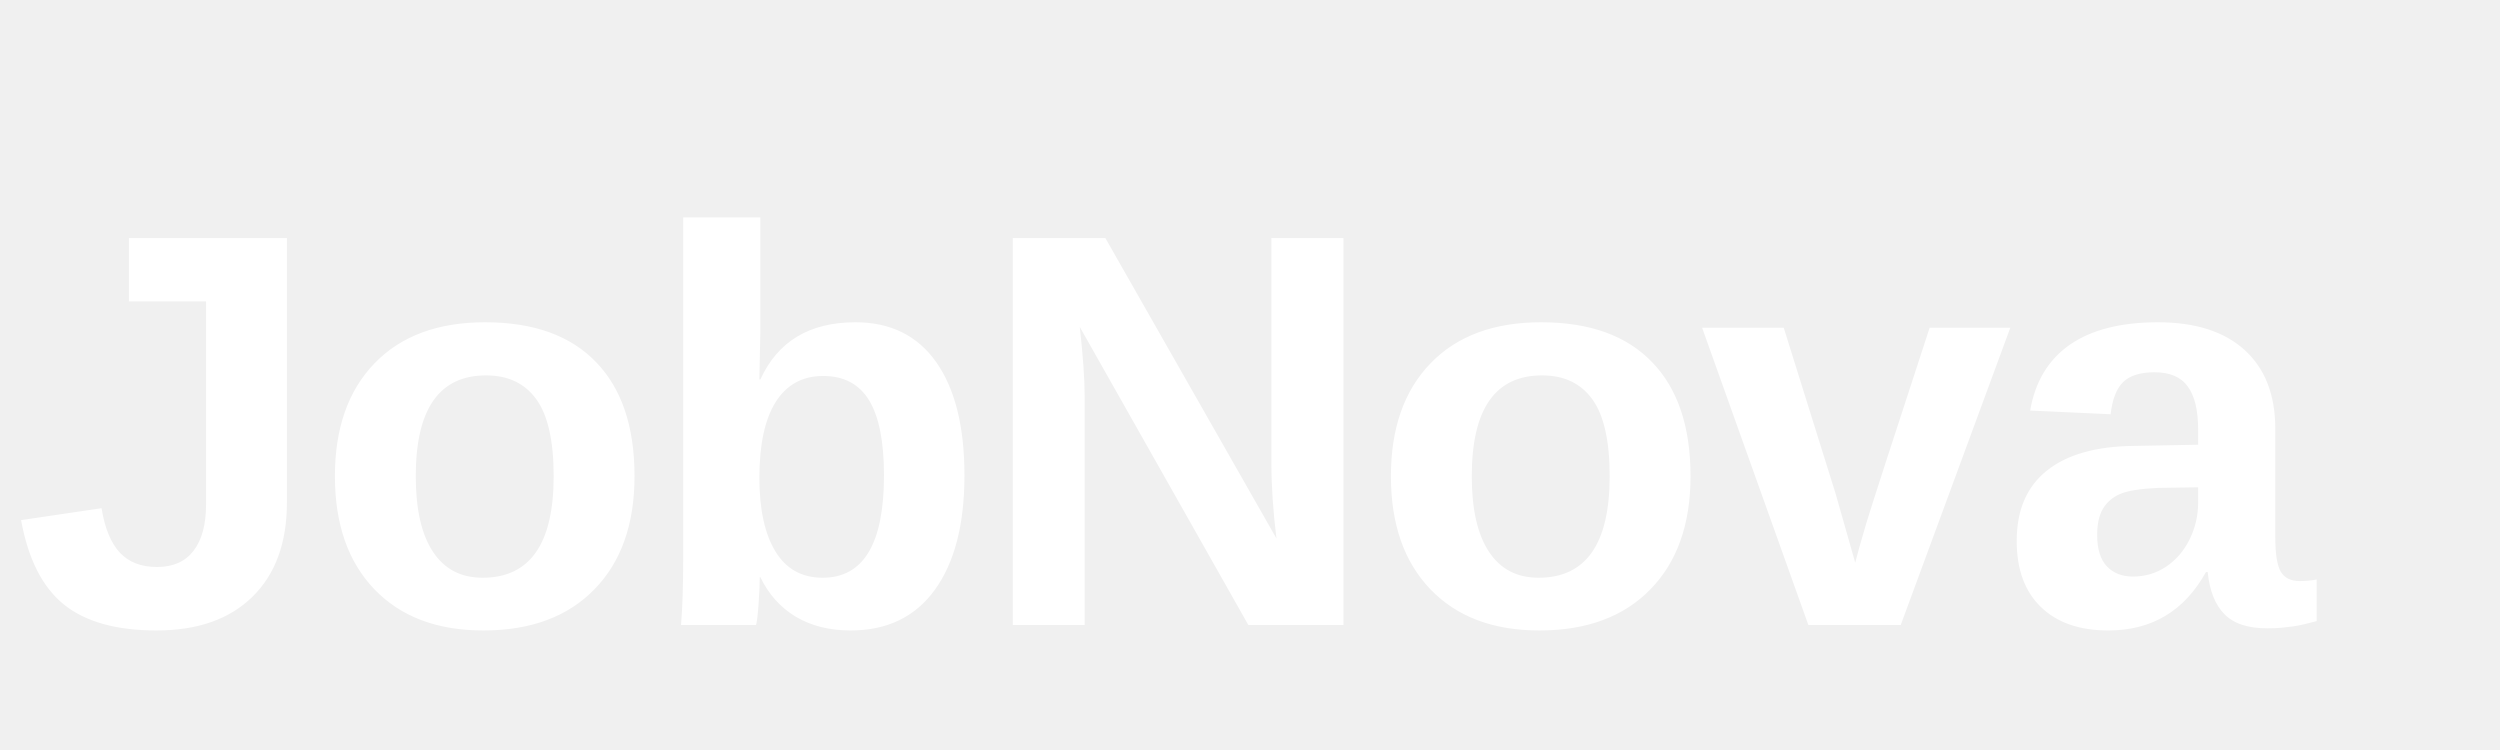
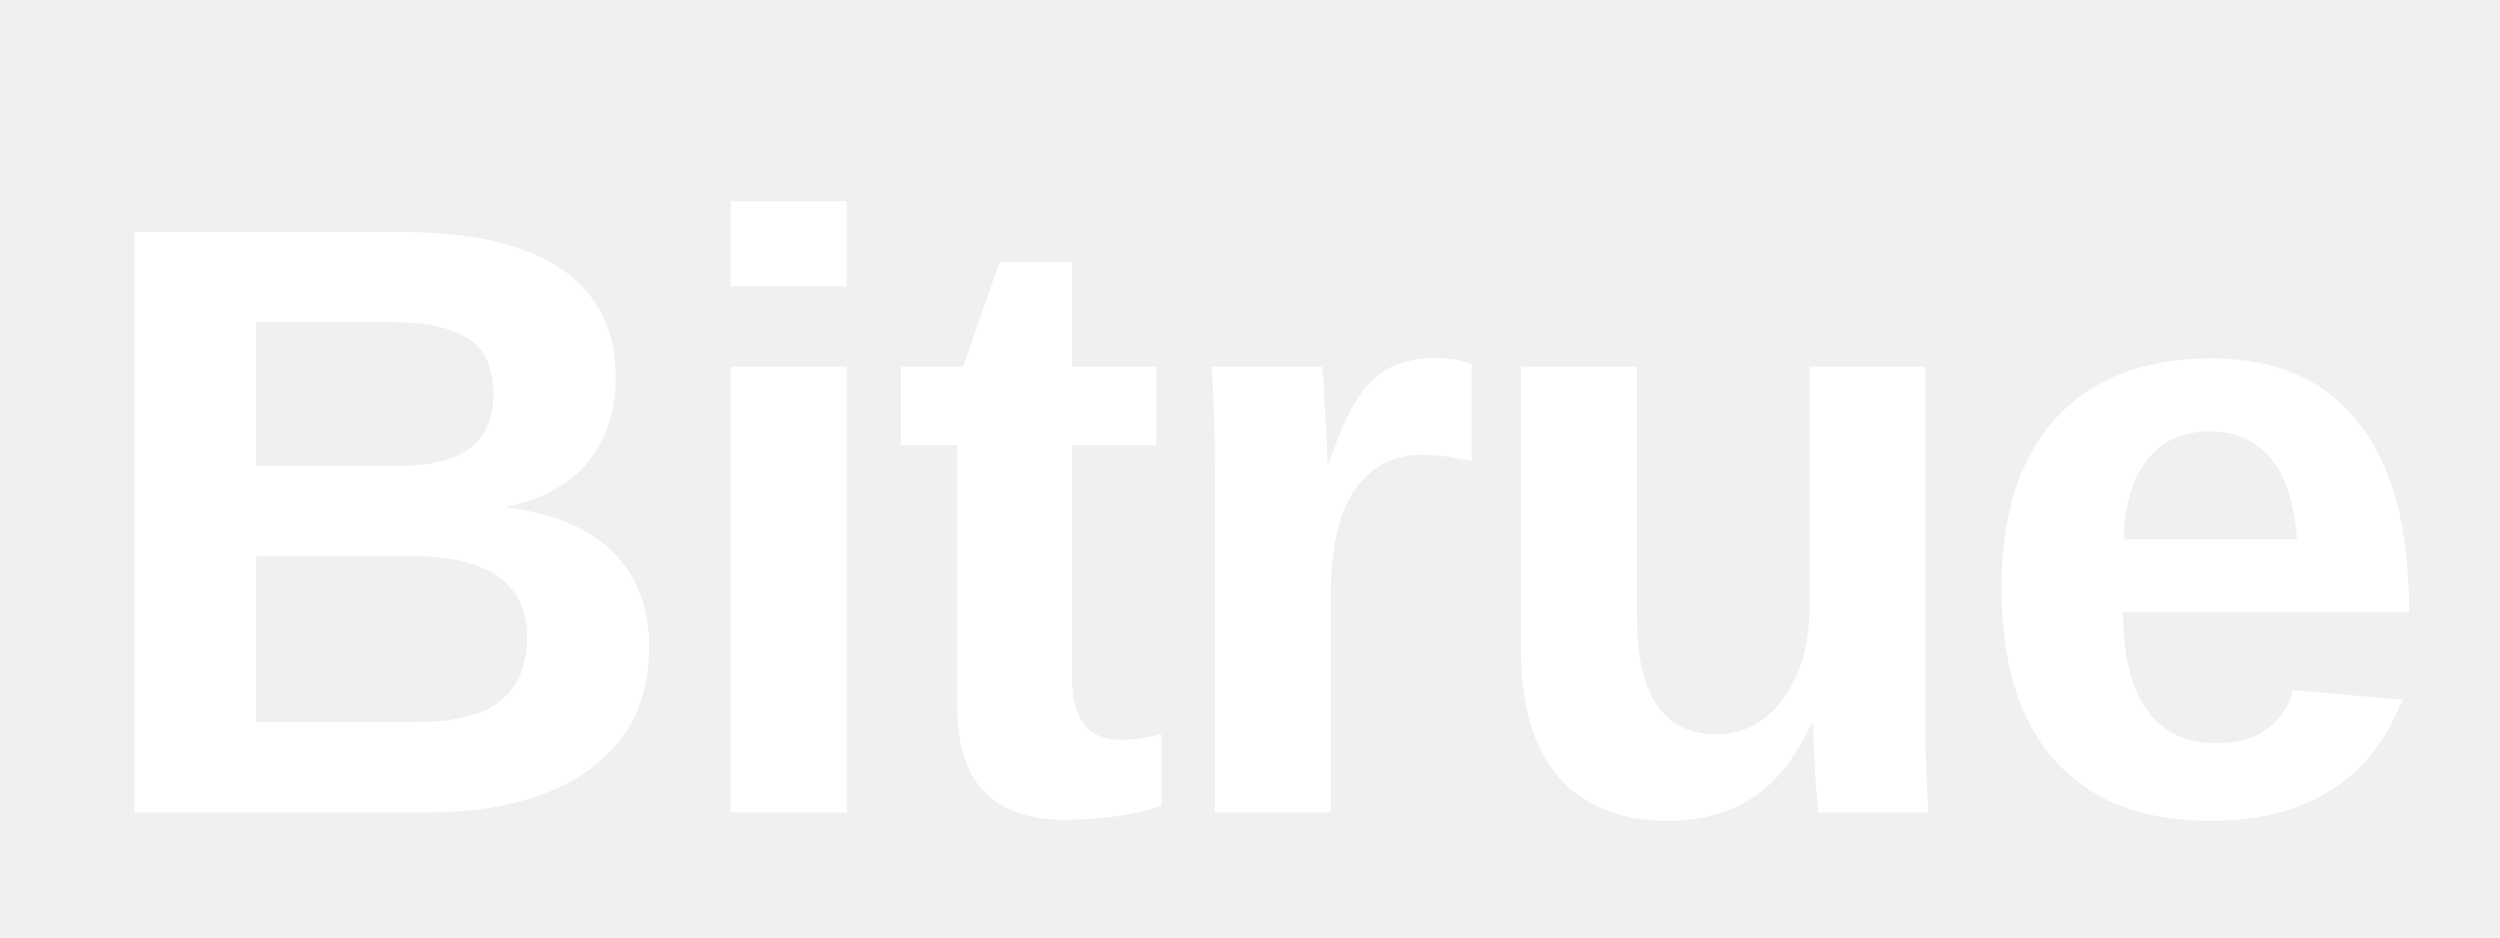
- <svg xmlns="http://www.w3.org/2000/svg" viewBox="0 0 200 60" preserveAspectRatio="xMidYMid meet">
-   <text x="1" y="50" style="font-family: 'Arial', 'Helvetica', sans-serif; font-weight: bold; font-size: 45px; fill: #ffffff; letter-spacing: -1px;">
-     JobNova
+ <svg xmlns="http://www.w3.org/2000/svg" viewBox="0 0 160 60" preserveAspectRatio="xMidYMid meet">
+   <text x="5" y="52" style="font-family: 'Arial', 'Helvetica', sans-serif; font-weight: bold; font-size: 54px; fill: #ffffff; letter-spacing: -1px;">
+     Bitrue
  </text>
</svg>
